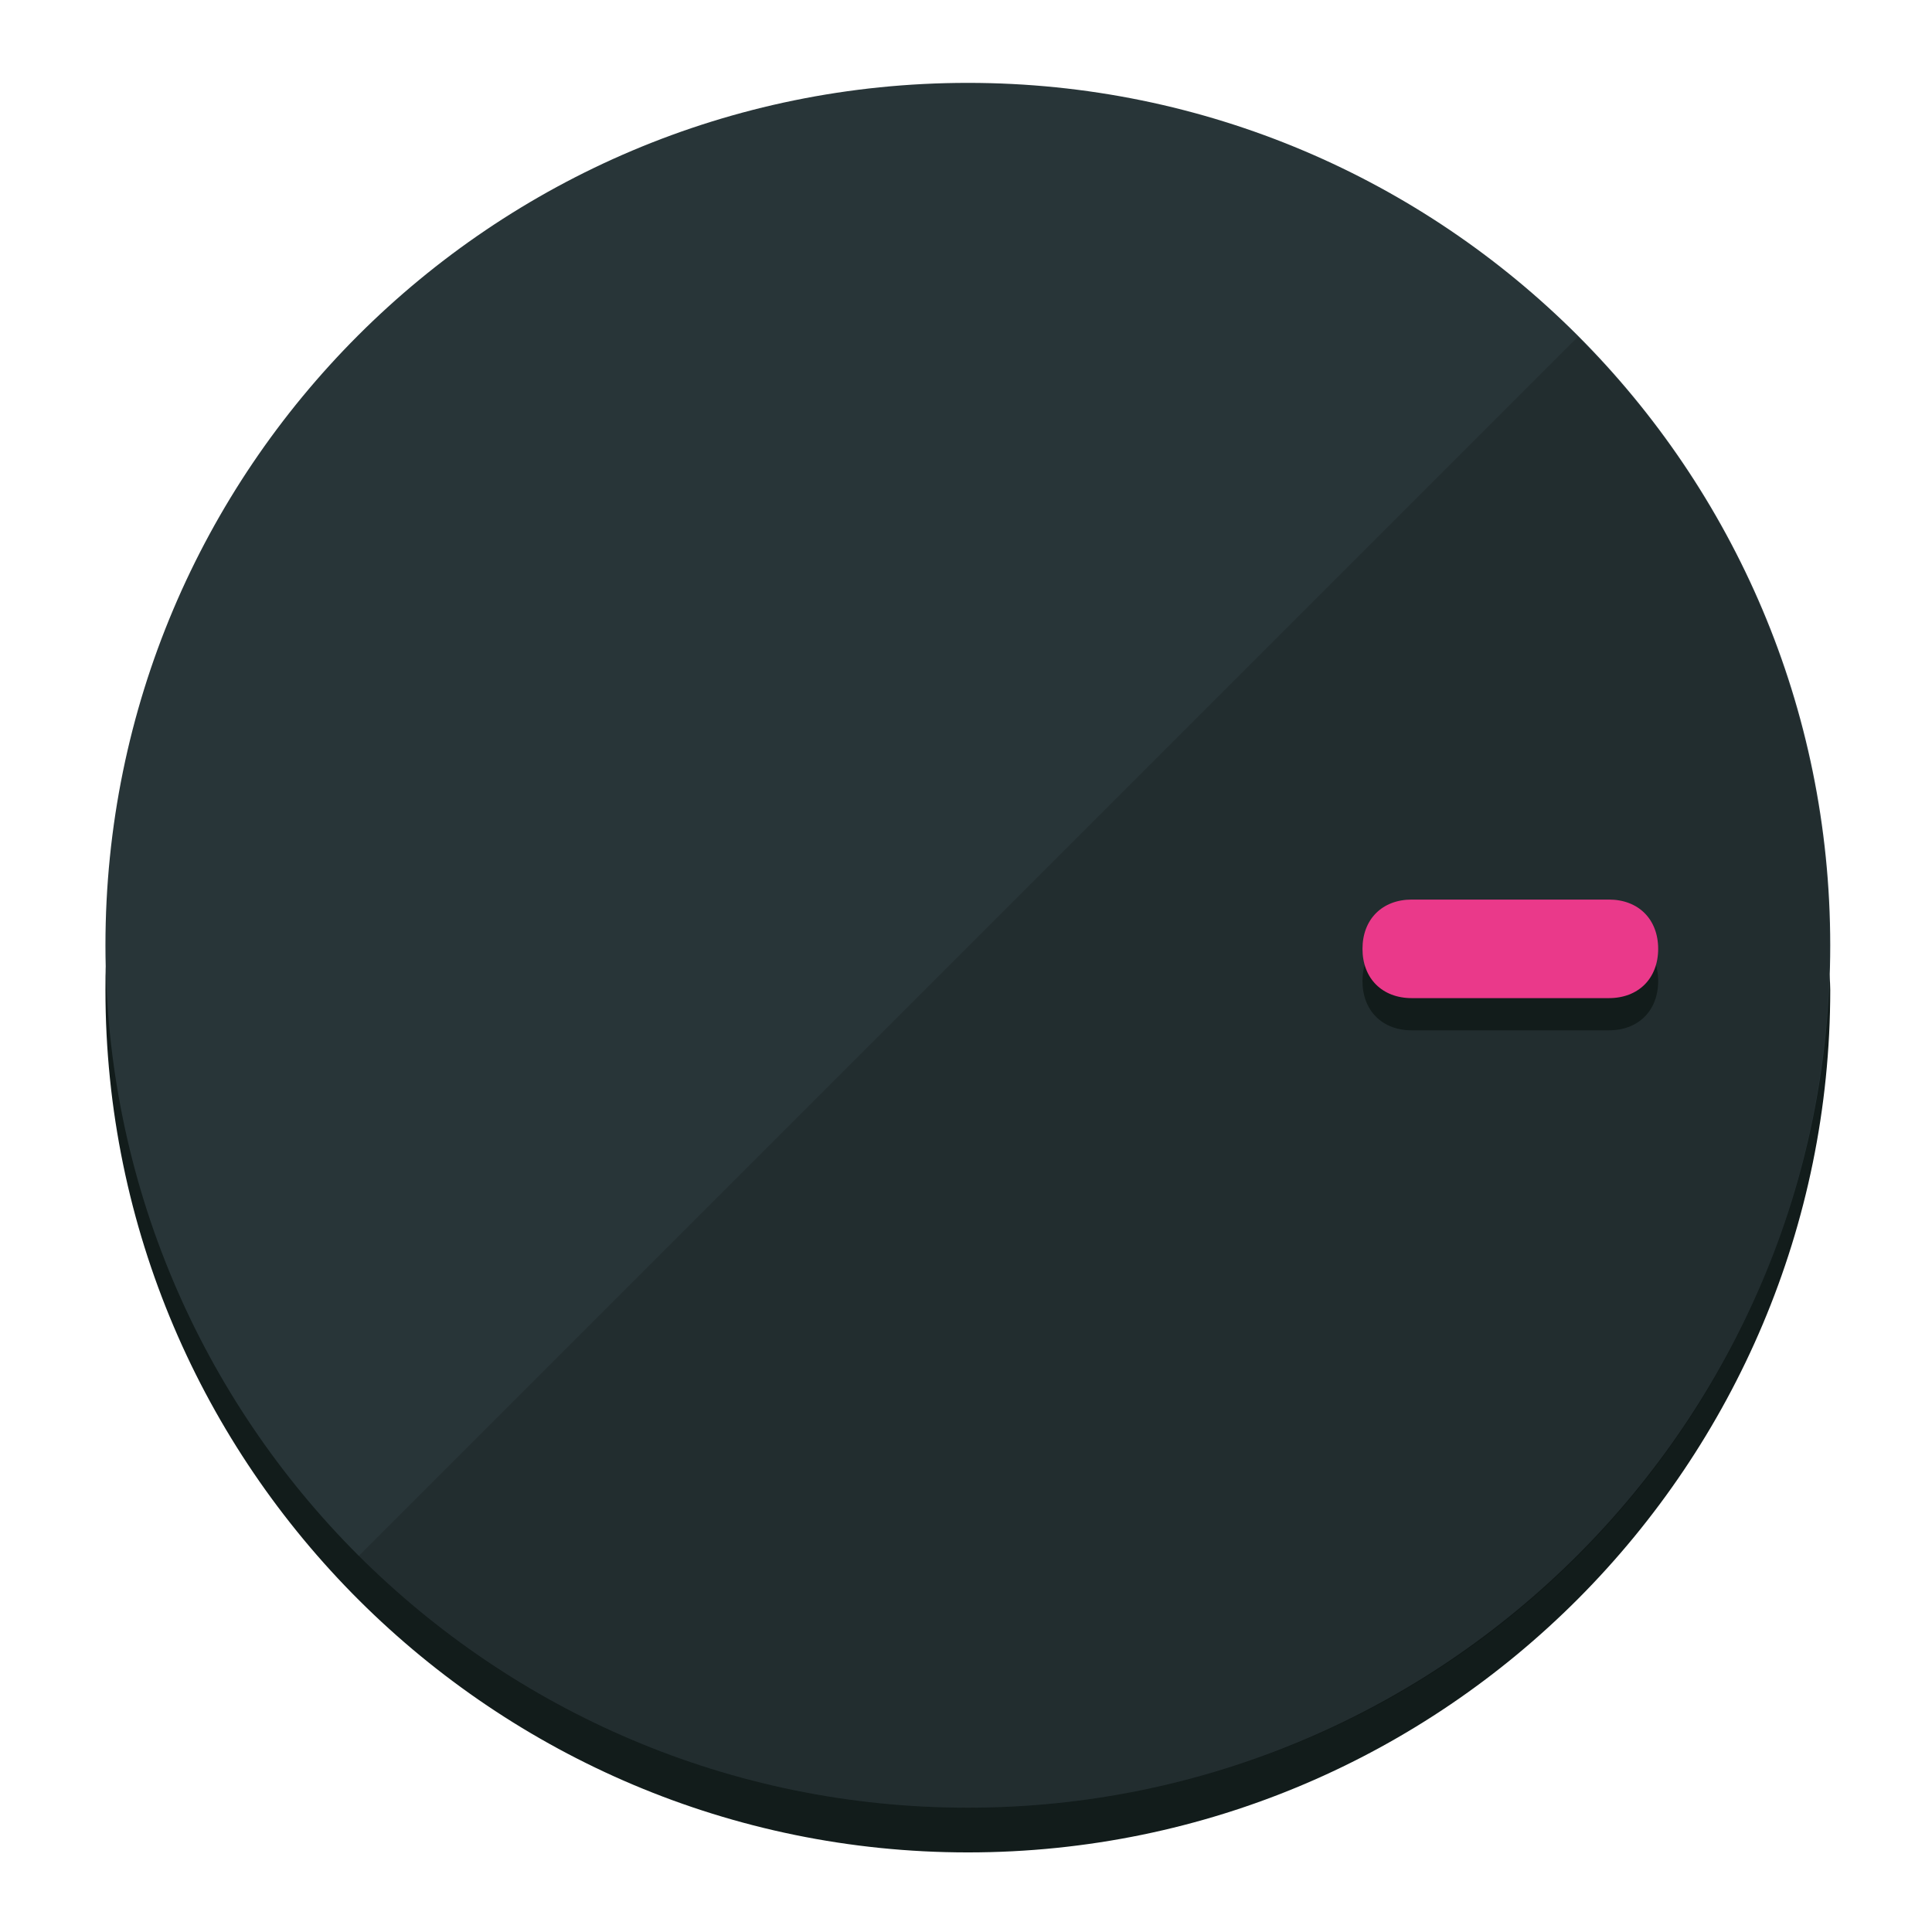
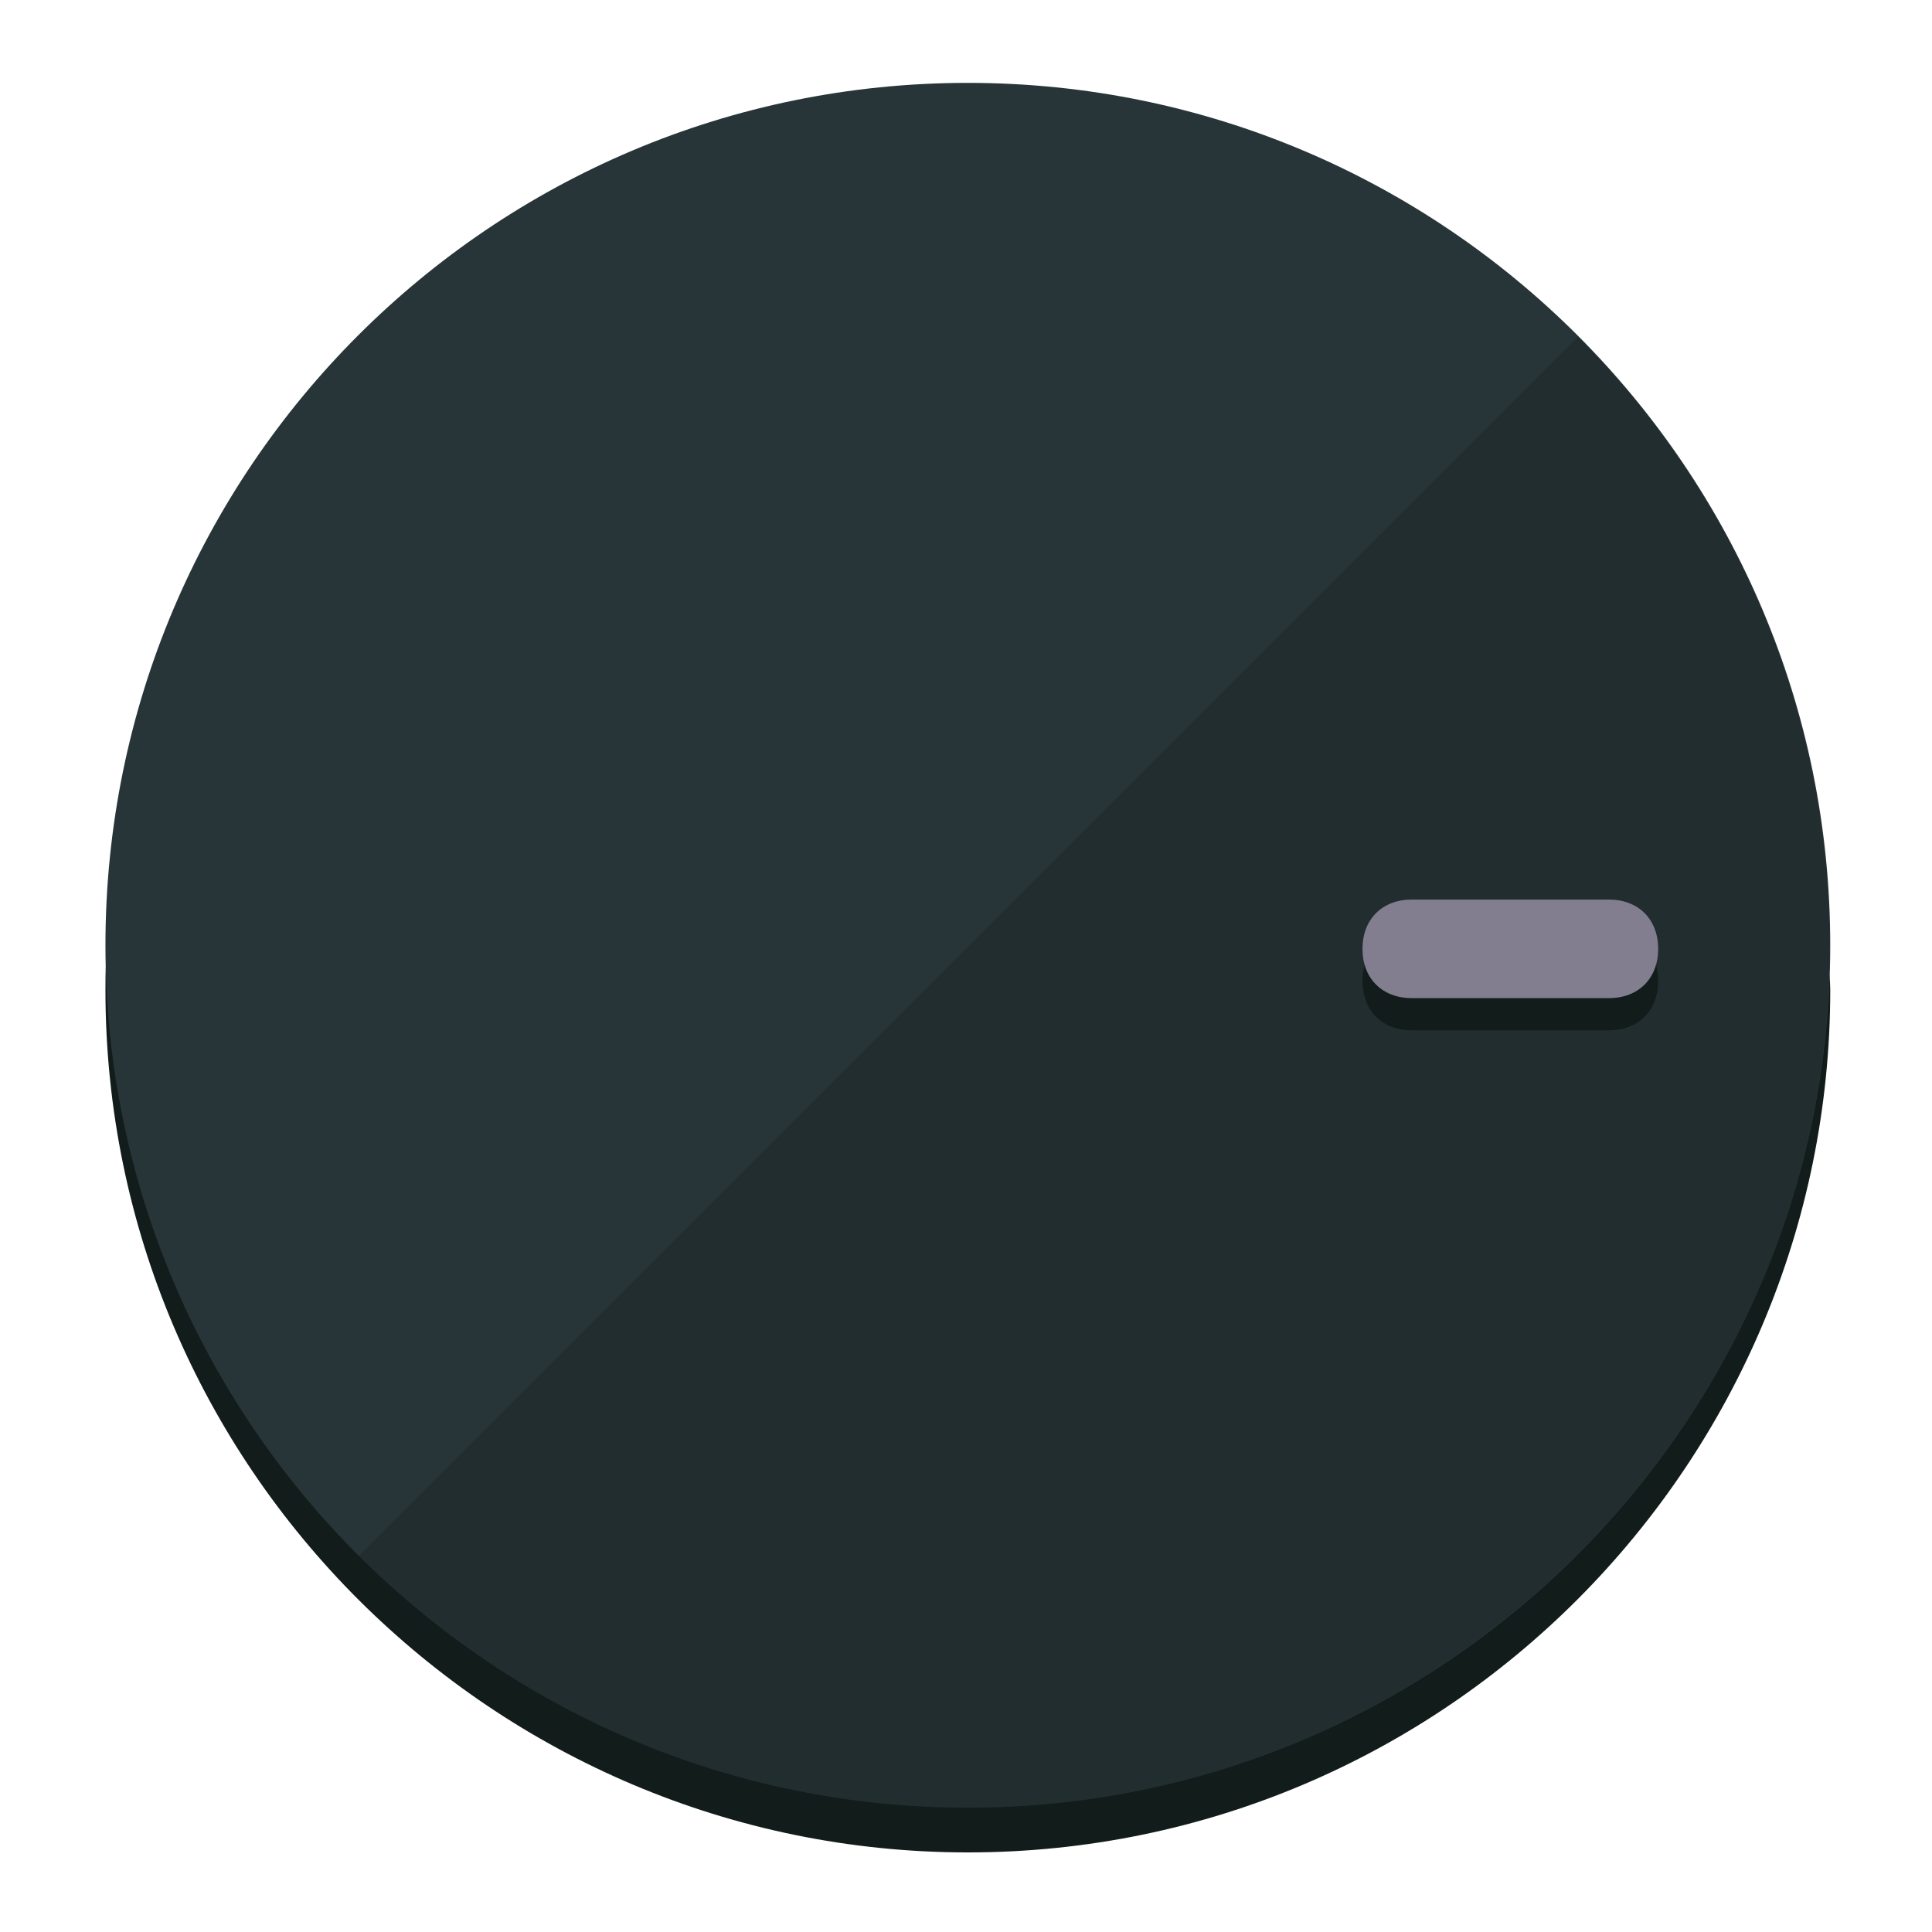
<svg xmlns="http://www.w3.org/2000/svg" height="120px" width="120px" version="1.1" id="Layer_1" viewBox="0 0 496.8 496.8" xml:space="preserve">
  <defs id="defs23" />
  <g id="g3158">
    <path style="display:inline;fill:#121c1b;fill-opacity:1;stroke-width:1.584" d="m 248.875,445.92 c 116.582,0 212.89,-91.238 220.493,-205.286 0,5.069 1.267,8.87 1.267,13.939 0,121.651 -98.842,221.76 -221.76,221.76 -121.651,0 -221.76,-98.842 -221.76,-221.76 0,-5.069 0,-8.87 1.267,-13.939 7.603,114.048 103.91,205.286 220.493,205.286 z" id="path8" />
    <circle style="display:inline;fill:#283538;fill-opacity:1;stroke-width:1.584" cx="248.875" cy="243.071" r="221.76" id="circle12" />
    <path style="display:inline;fill:#000000;fill-opacity:0.154;stroke-width:1.587" d="m 405.744,86.606 c 86.308,86.308 86.308,227.193 0,313.5 -86.308,86.308 -227.193,86.308 -313.5,0" id="path14" />
  </g>
  <g id="g3198">
    <circle style="display:none;fill:#000000;fill-opacity:0;stroke-width:1.584" cx="243.582" cy="-248.467" r="221.76" id="circle12-3" transform="rotate(90)" />
    <path style="display:inline;fill:#121c1b;fill-opacity:1;stroke-width:1.584" d="m 363.026,264.942 c -7.603,0 -12.672,-5.069 -12.672,-12.672 v 0 c 0,-7.603 5.069,-12.672 12.672,-12.672 h 50.688 c 7.603,0 12.672,5.069 12.672,12.672 v 0 c 0,7.603 -5.069,12.672 -12.672,12.672 z" id="path3789" />
-     <path style="display:inline;fill:#ea398a;stroke-width:1.584" d="m 363.026,256.662 c -7.603,0 -12.672,-5.069 -12.672,-12.672 v 0 c 0,-7.603 5.069,-12.672 12.672,-12.672 h 50.688 c 7.603,0 12.672,5.069 12.672,12.672 v 0 c 0,7.603 -5.069,12.672 -12.672,12.672 z" id="path915" />
+     <path style="display:inline;fill:#827E90;stroke-width:1.584" d="m 363.026,256.662 c -7.603,0 -12.672,-5.069 -12.672,-12.672 v 0 c 0,-7.603 5.069,-12.672 12.672,-12.672 h 50.688 c 7.603,0 12.672,5.069 12.672,12.672 v 0 c 0,7.603 -5.069,12.672 -12.672,12.672 z" id="path915" />
  </g>
</svg>
